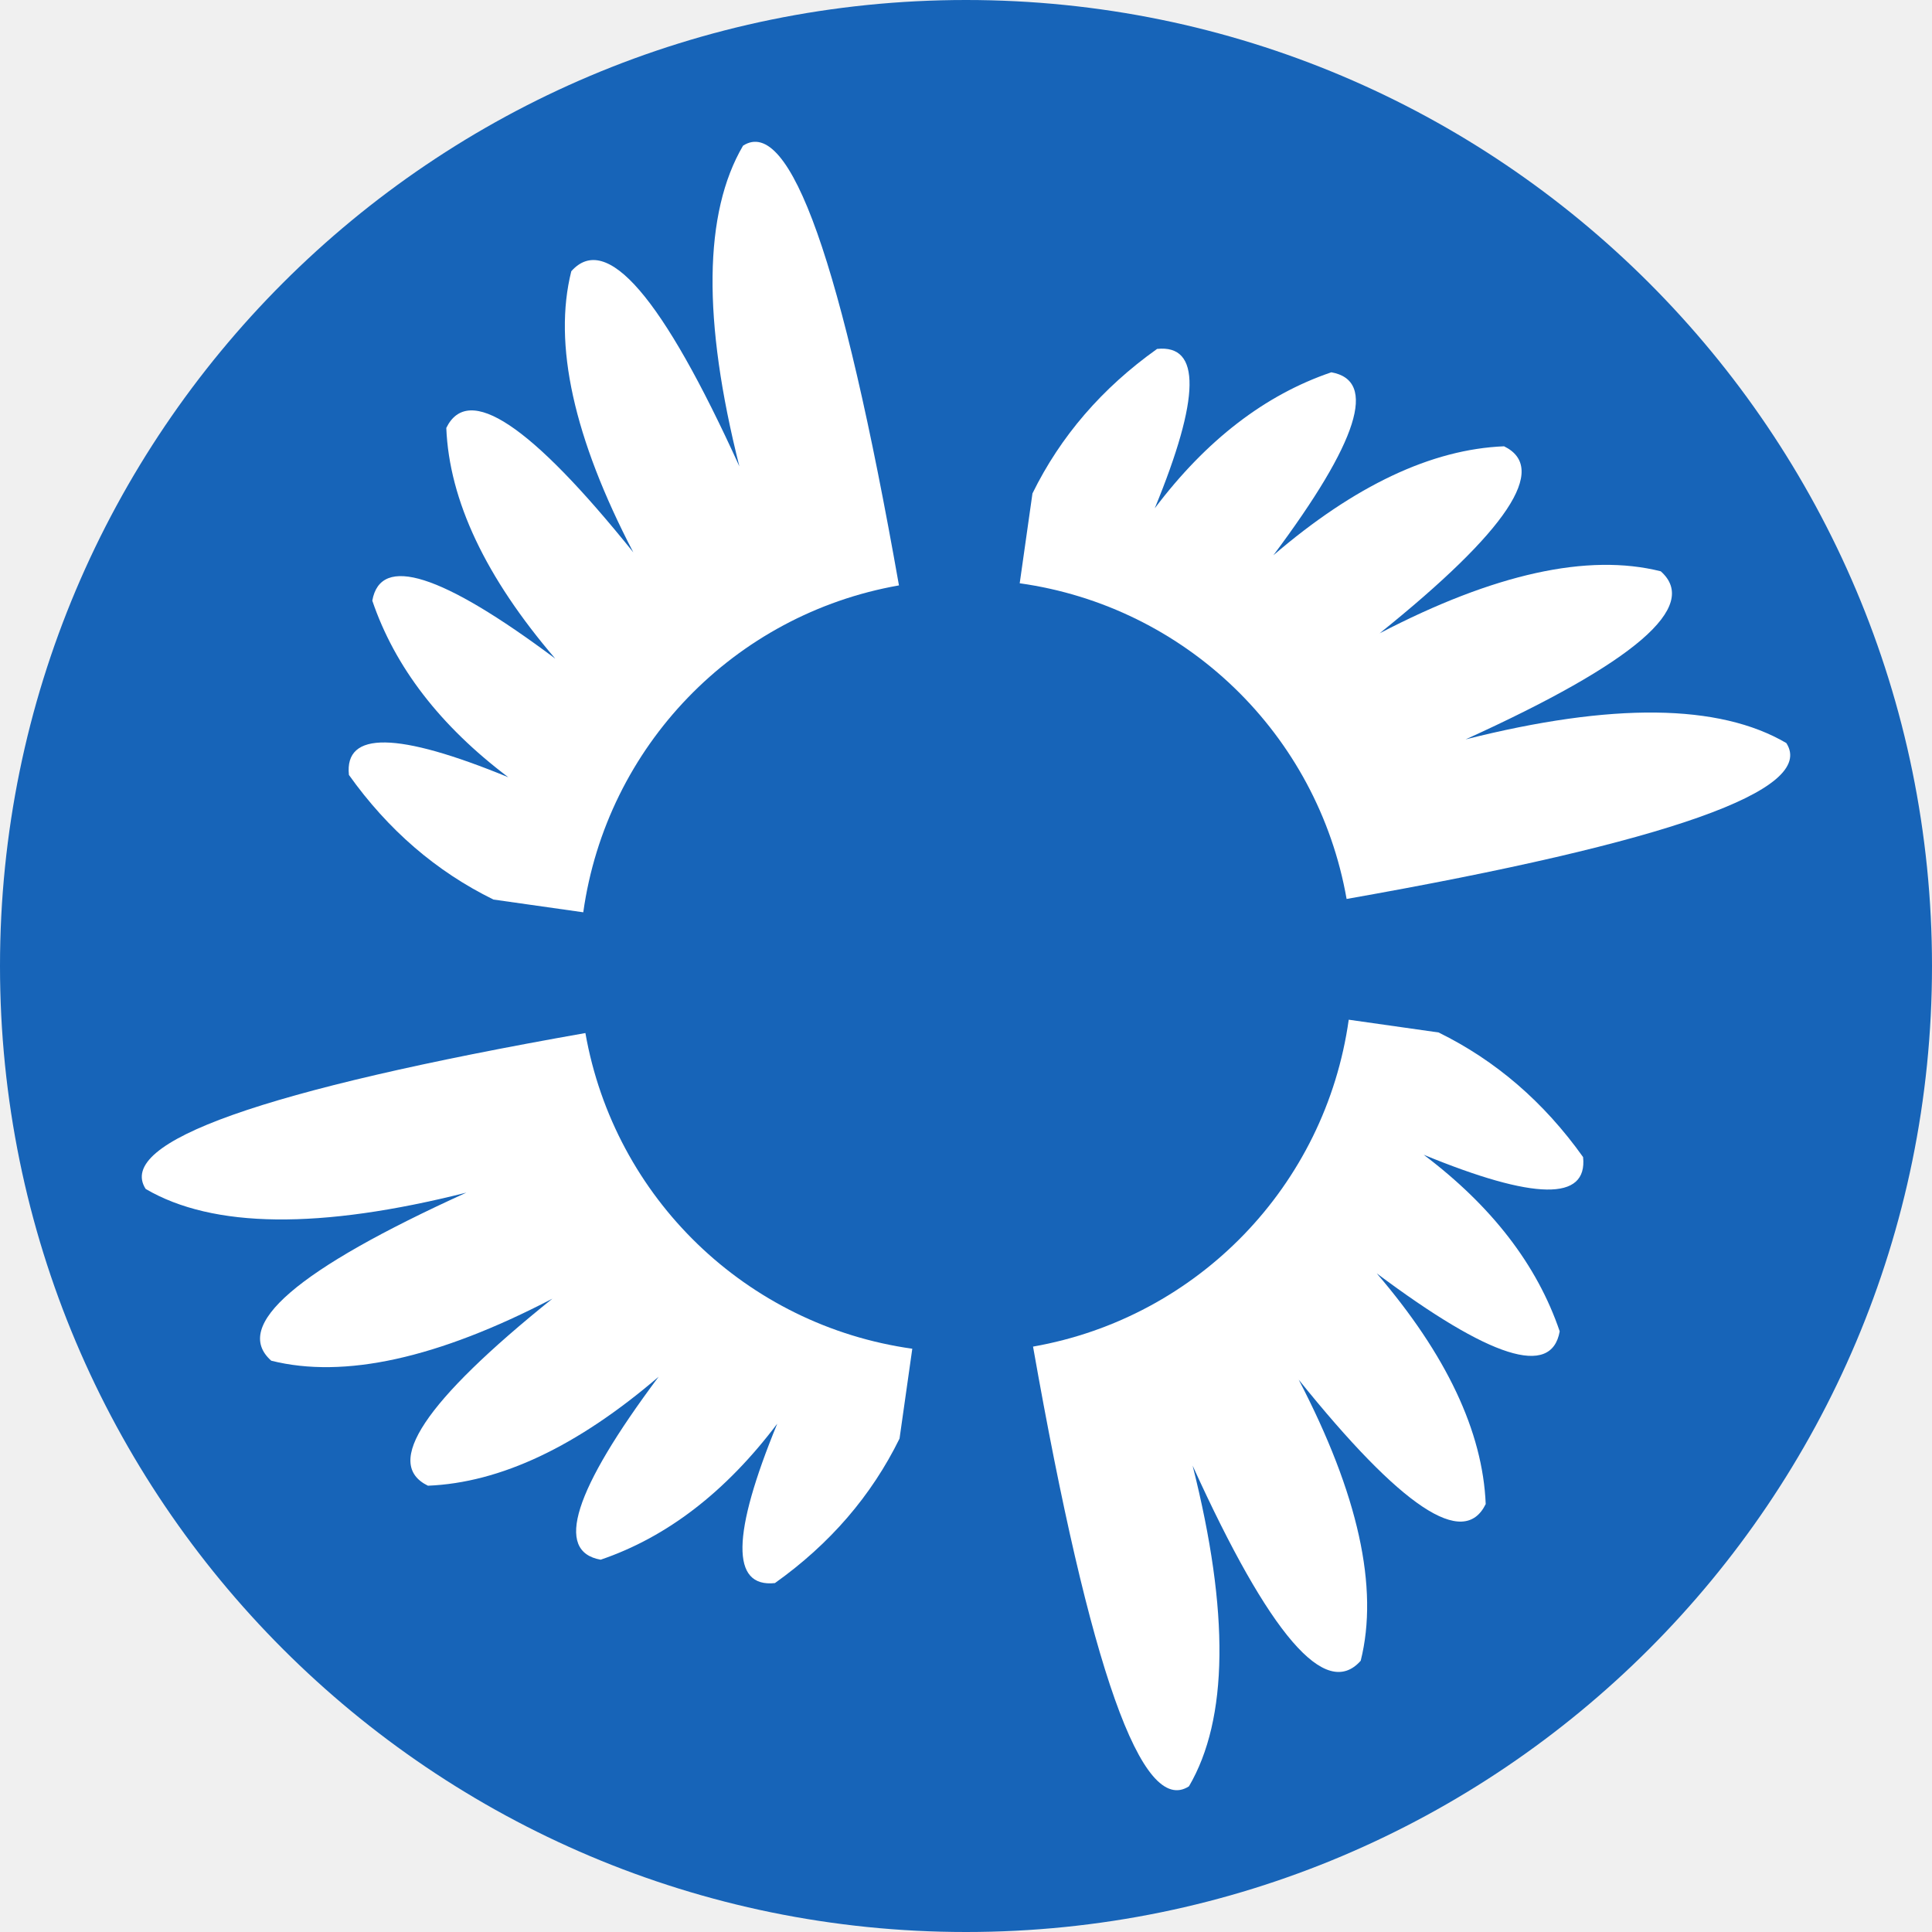
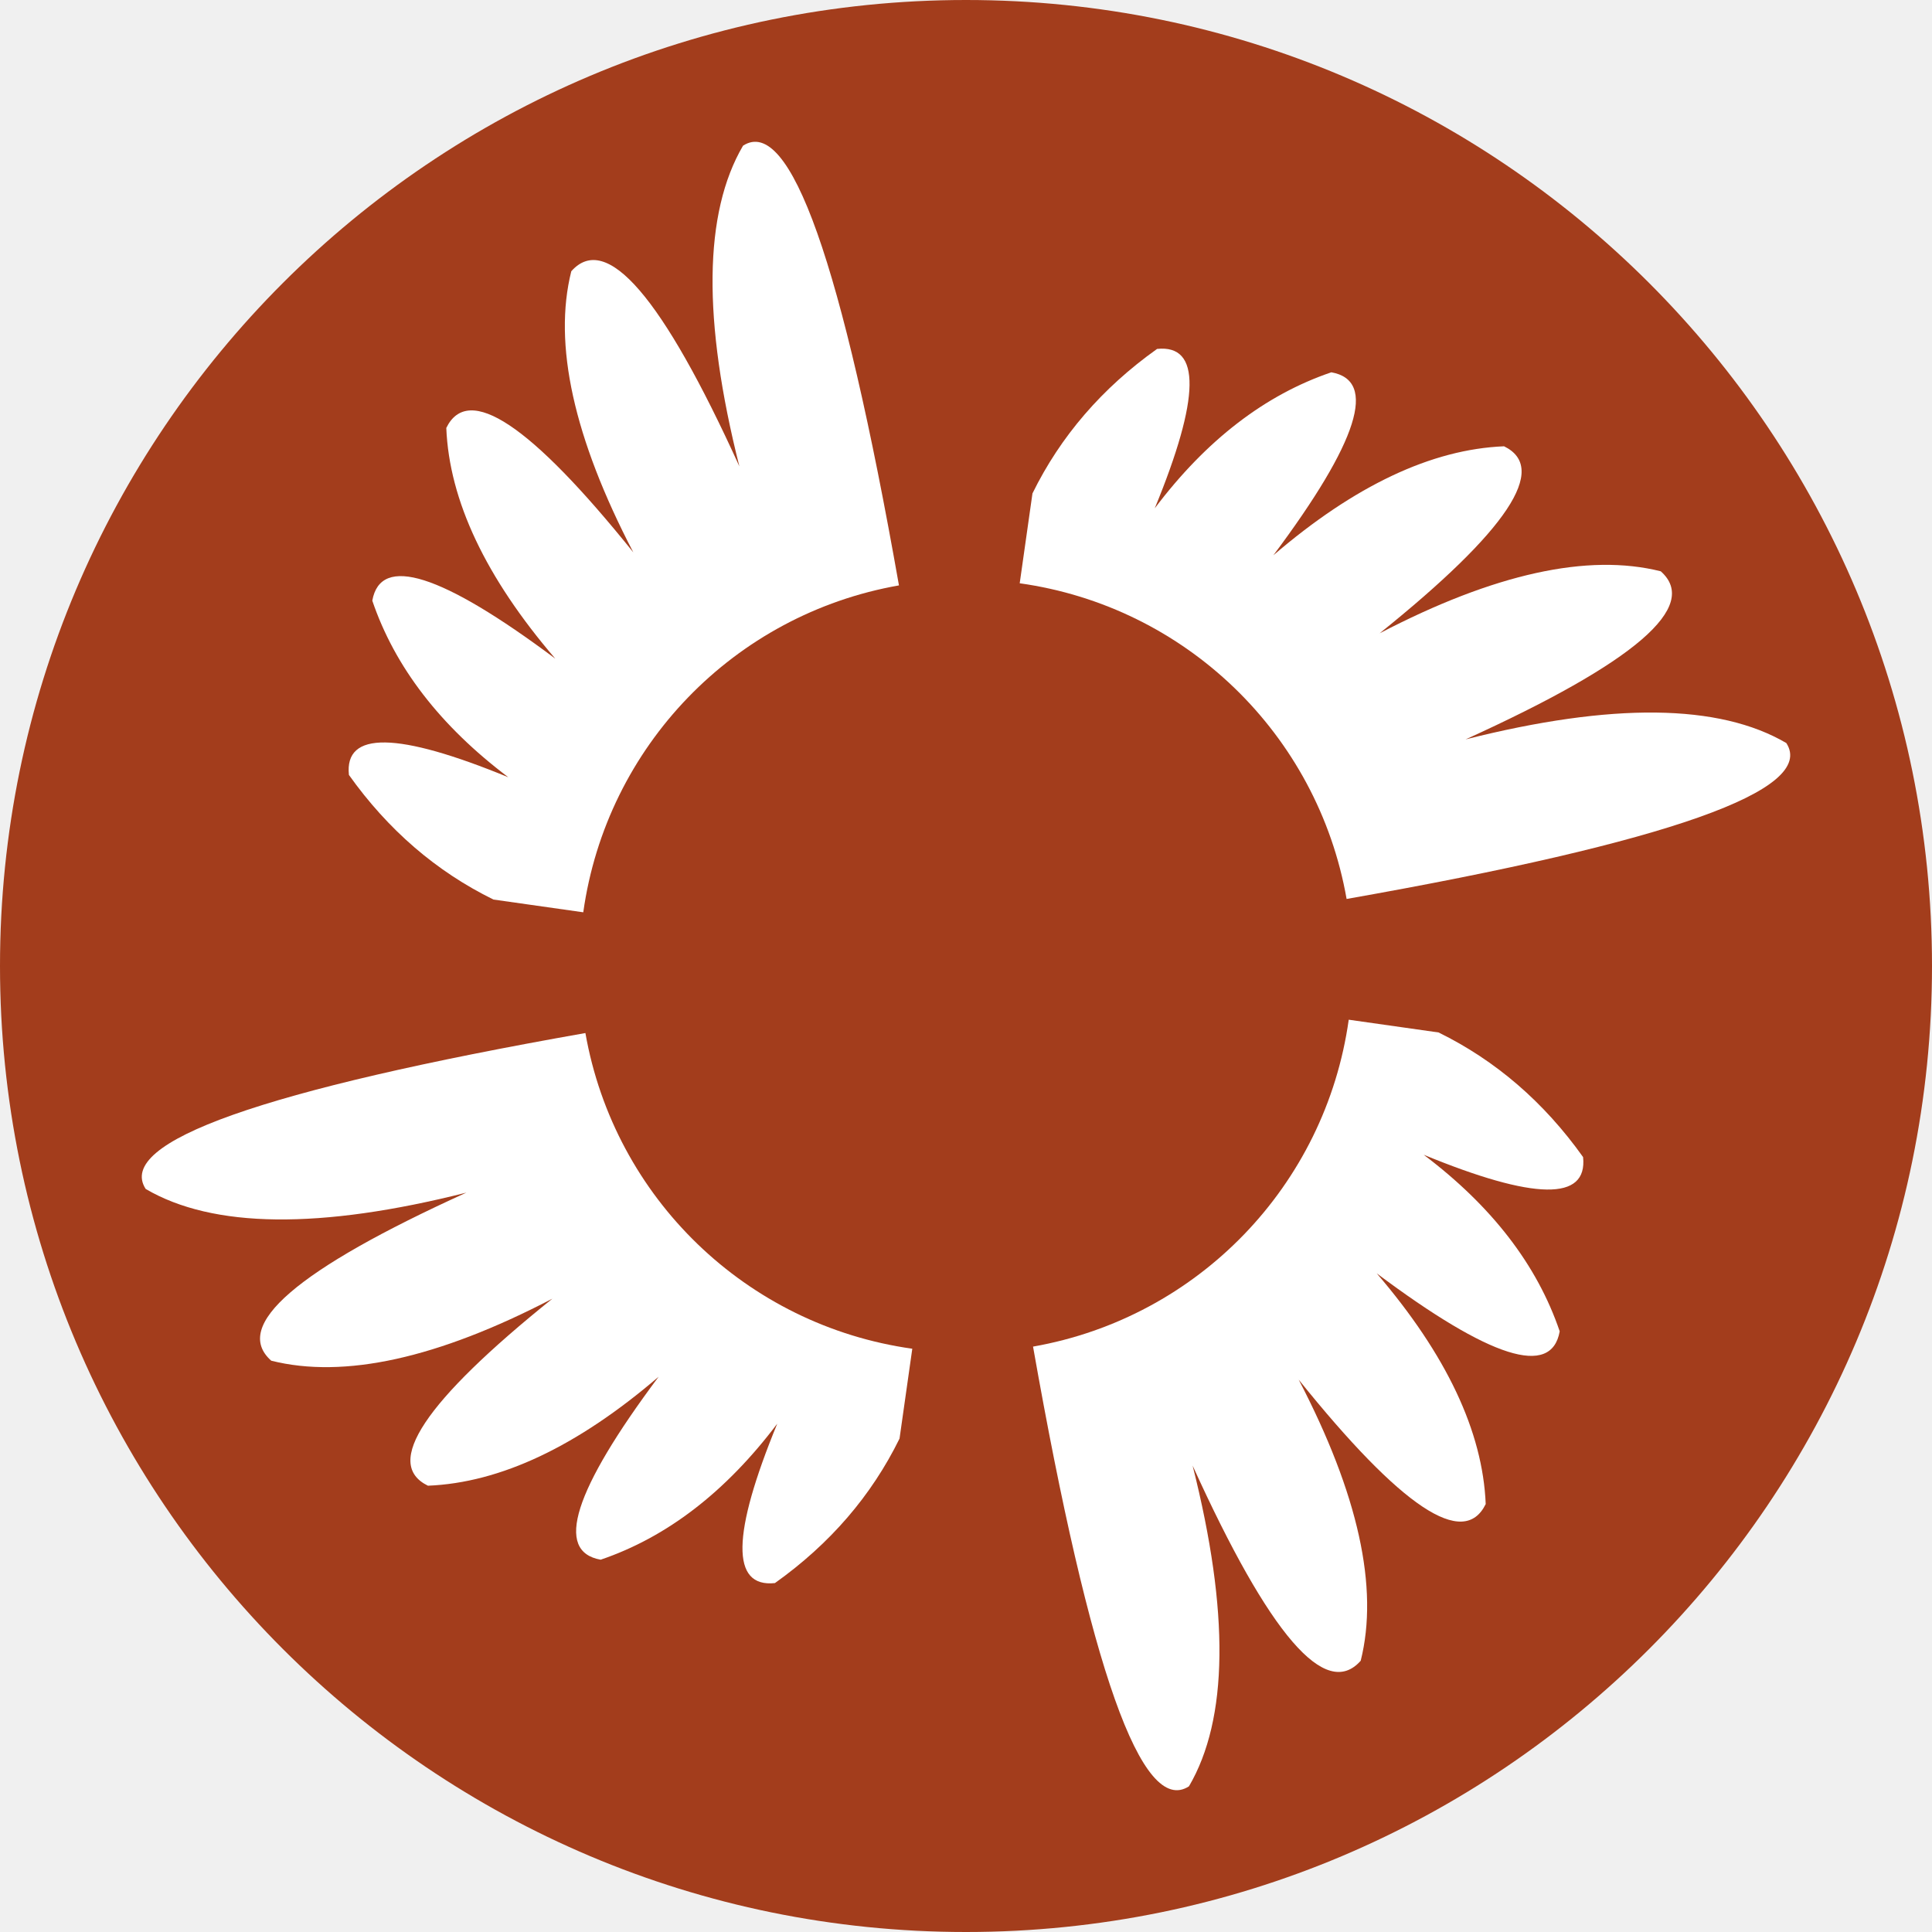
<svg xmlns="http://www.w3.org/2000/svg" viewBox="0 0 100 100">
-   <circle cx="50" cy="50" r="50" fill="#1764b8" />
+   <circle cx="50" cy="50" r="50" fill="#a33d1c" />
  <path fill="#fff" d="M52.78 30.19 A 20 20 0 0 1 69.70 46.53 Q 94.81 42.10 92.46 38.46 Q 87.24 35.40 75.86 38.27 Q 89.03 32.29 85.96 29.57 Q 80.30 28.15 71.41 32.78 Q 81.34 24.80 77.85 23.10 Q 72.22 23.33 65.91 28.74 Q 72.51 19.91 68.91 19.27 Q 63.76 21.02 59.77 26.31 Q 63.31 17.70 59.89 18.06 Q 55.62 21.10 53.44 25.54 Z" />
  <path fill="#fff" d="M69.81 52.78 A 20 20 0 0 1 53.47 69.70 Q 57.90 94.81 61.54 92.46 Q 64.60 87.24 61.73 75.86 Q 67.71 89.03 70.43 85.96 Q 71.85 80.30 67.22 71.41 Q 75.20 81.34 76.90 77.85 Q 76.67 72.22 71.26 65.91 Q 80.09 72.51 80.73 68.91 Q 78.98 63.76 73.69 59.77 Q 82.30 63.31 81.94 59.89 Q 78.90 55.62 74.46 53.44 Z" />
  <path fill="#fff" d="M47.22 69.81 A 20 20 0 0 1 30.30 53.47 Q 5.19 57.90 7.54 61.54 Q 12.76 64.60 24.14 61.73 Q 10.97 67.71 14.04 70.43 Q 19.70 71.85 28.59 67.22 Q 18.66 75.20 22.15 76.90 Q 27.78 76.67 34.09 71.26 Q 27.49 80.09 31.09 80.73 Q 36.24 78.98 40.23 73.69 Q 36.69 82.30 40.11 81.94 Q 44.38 78.90 46.56 74.46 Z" />
  <path fill="#fff" d="M30.19 47.22 A 20 20 0 0 1 46.53 30.30 Q 42.10 5.19 38.46 7.54 Q 35.40 12.76 38.27 24.14 Q 32.29 10.97 29.57 14.04 Q 28.15 19.70 32.78 28.59 Q 24.80 18.66 23.10 22.15 Q 23.33 27.78 28.74 34.09 Q 19.91 27.49 19.27 31.09 Q 21.02 36.24 26.31 40.23 Q 17.70 36.69 18.06 40.11 Q 21.10 44.38 25.54 46.56 Z" />
</svg>
